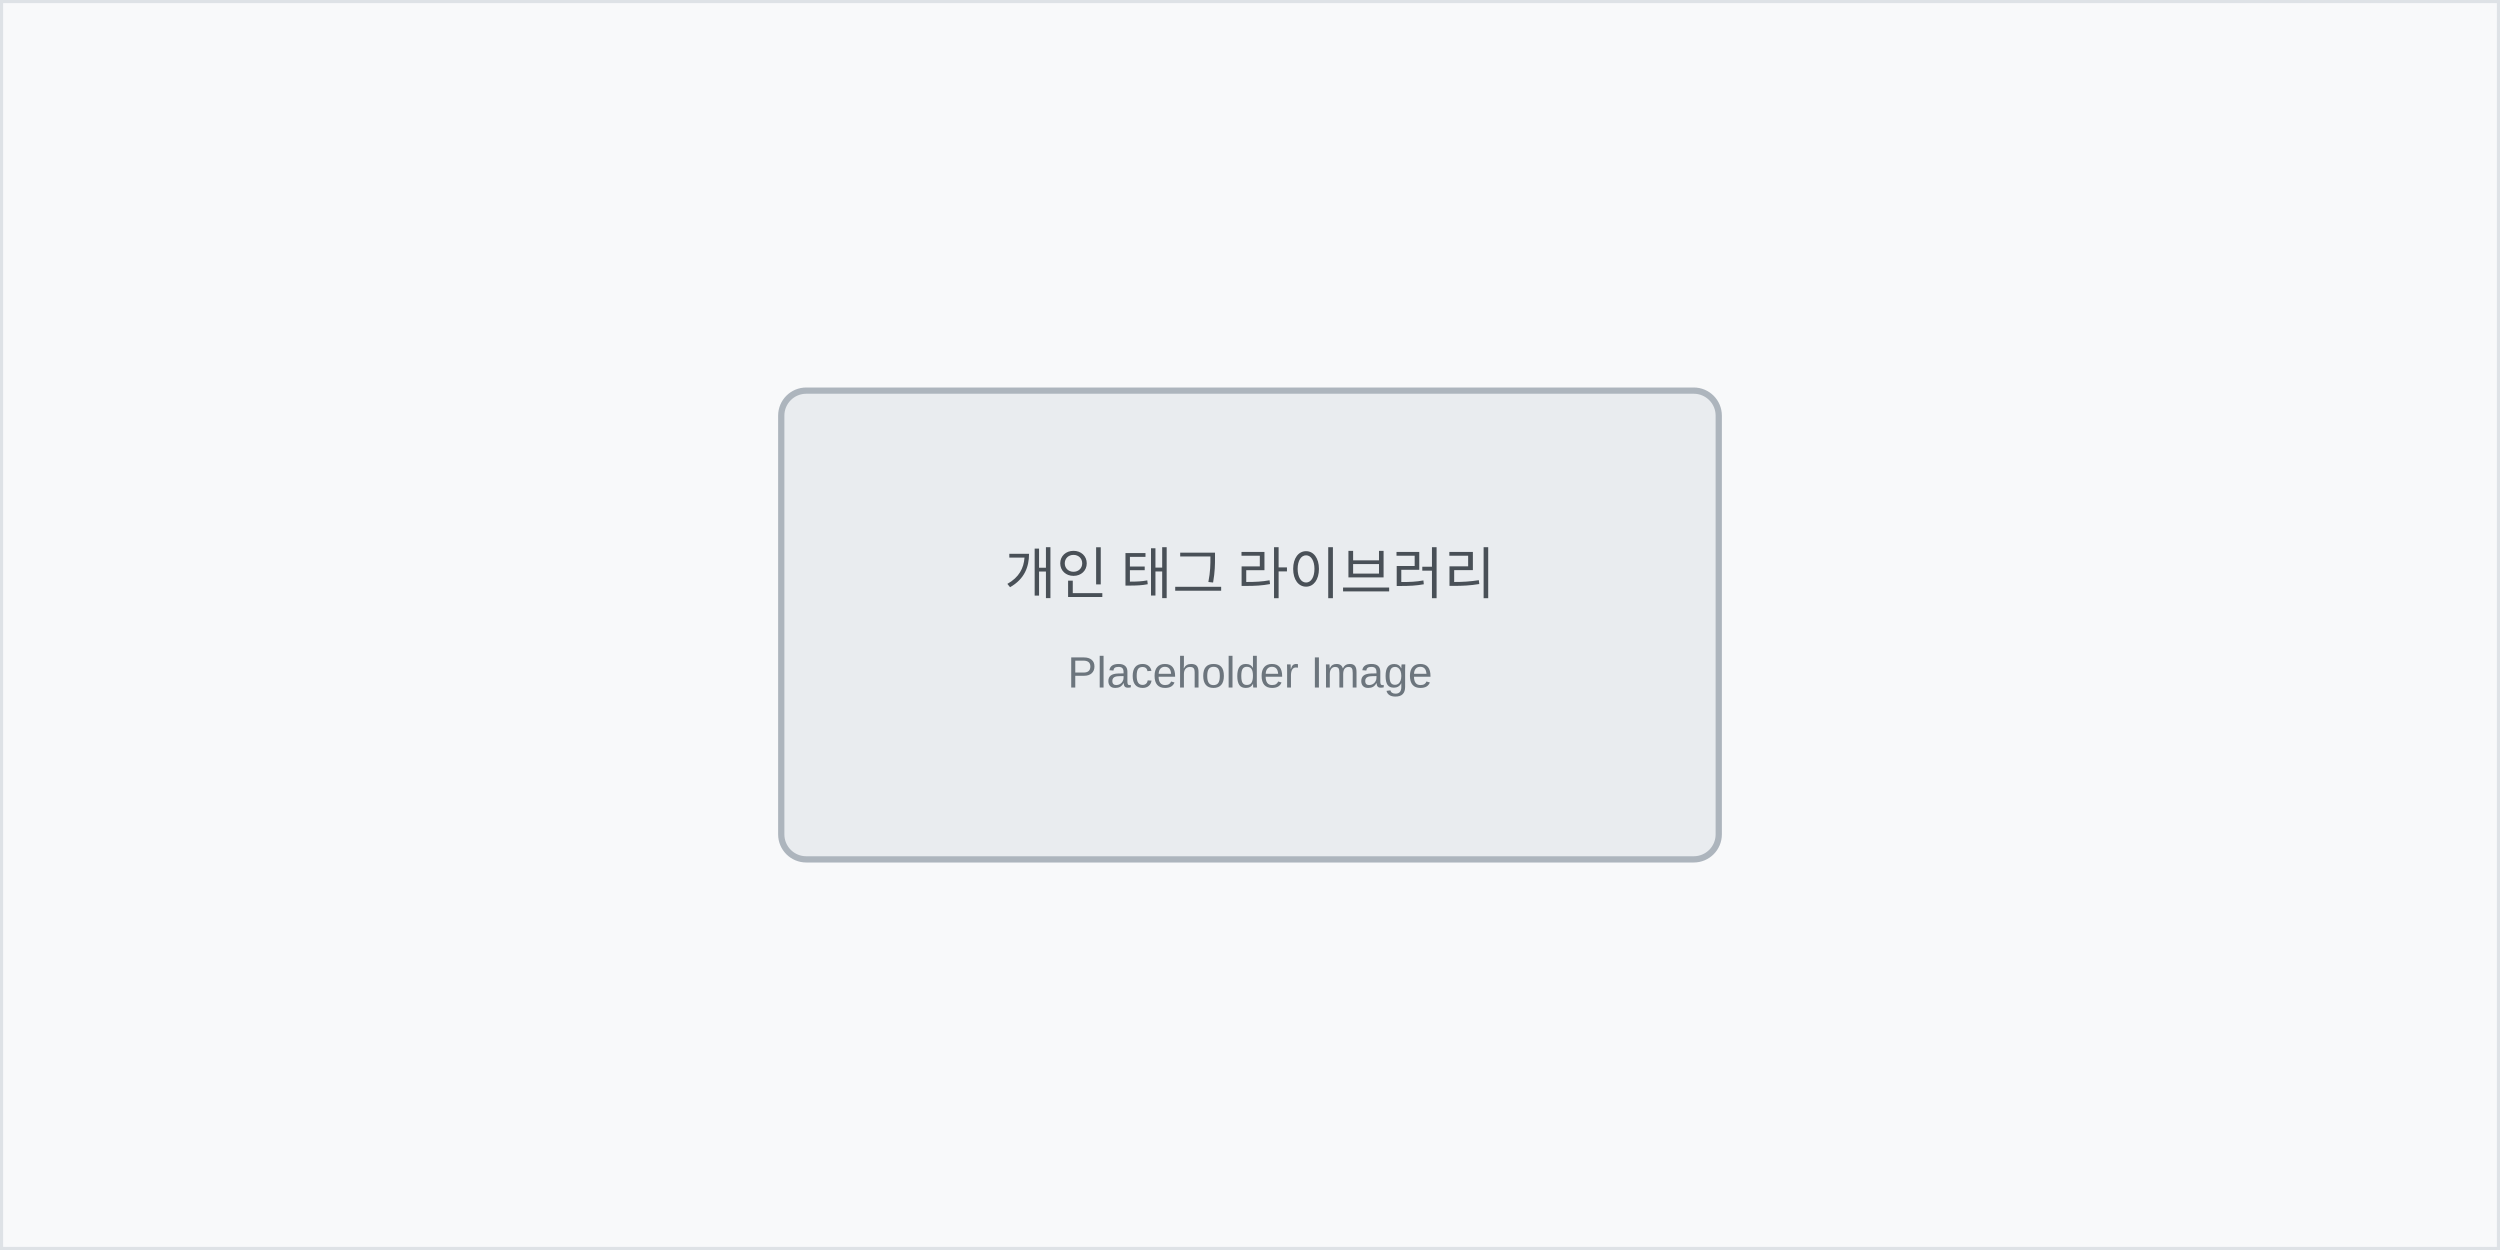
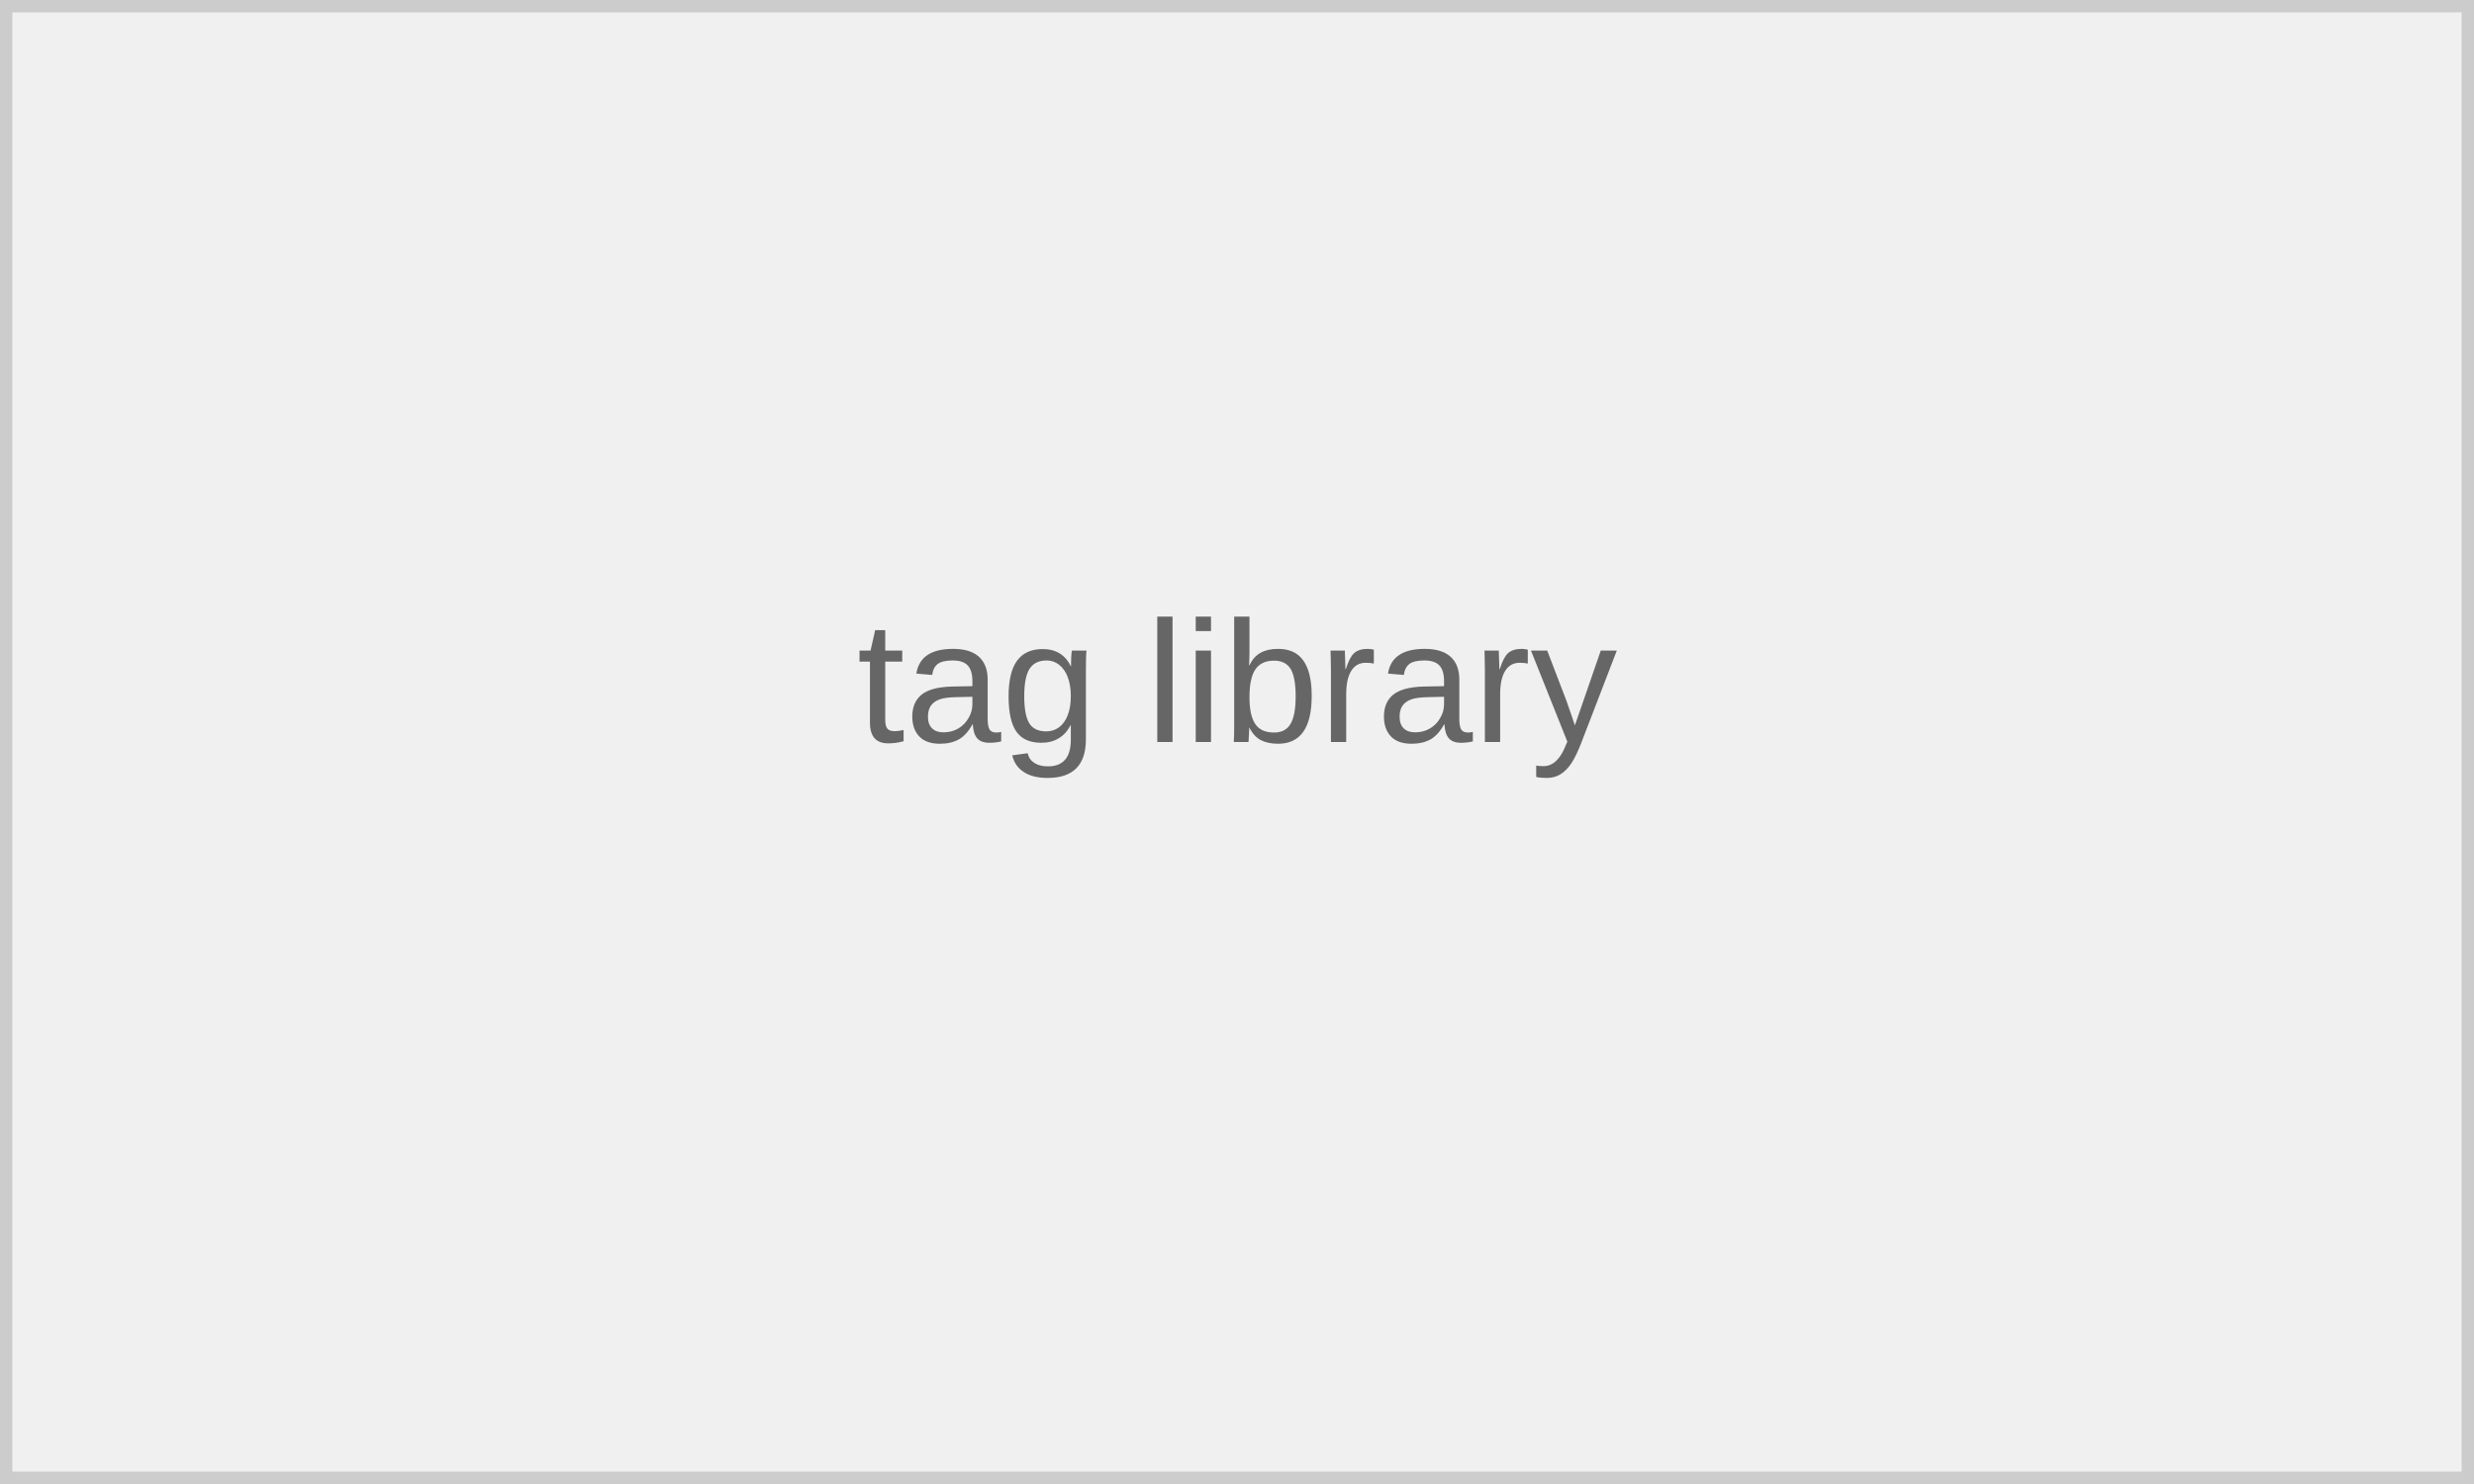
- <svg xmlns="http://www.w3.org/2000/svg" width="800" height="400">
-   <rect width="800" height="400" fill="#f8f9fa" stroke="#dee2e6" stroke-width="2" />
-   <rect x="250" y="125" width="300" height="150" fill="#e9ecef" stroke="#adb5bd" stroke-width="2" rx="8" />
-   <text x="400" y="190" text-anchor="middle" font-family="Arial, sans-serif" font-size="18" fill="#495057">개인 태그 라이브러리</text>
-   <text x="400" y="220" text-anchor="middle" font-family="Arial, sans-serif" font-size="14" fill="#6c757d">Placeholder Image</text>
+ <svg xmlns="http://www.w3.org/2000/svg" width="200" height="120">
+   <rect width="200" height="120" fill="#f0f0f0" stroke="#ccc" stroke-width="2" />
+   <text x="100" y="60" text-anchor="middle" fill="#666" font-family="Arial" font-size="14">tag library</text>
</svg>
